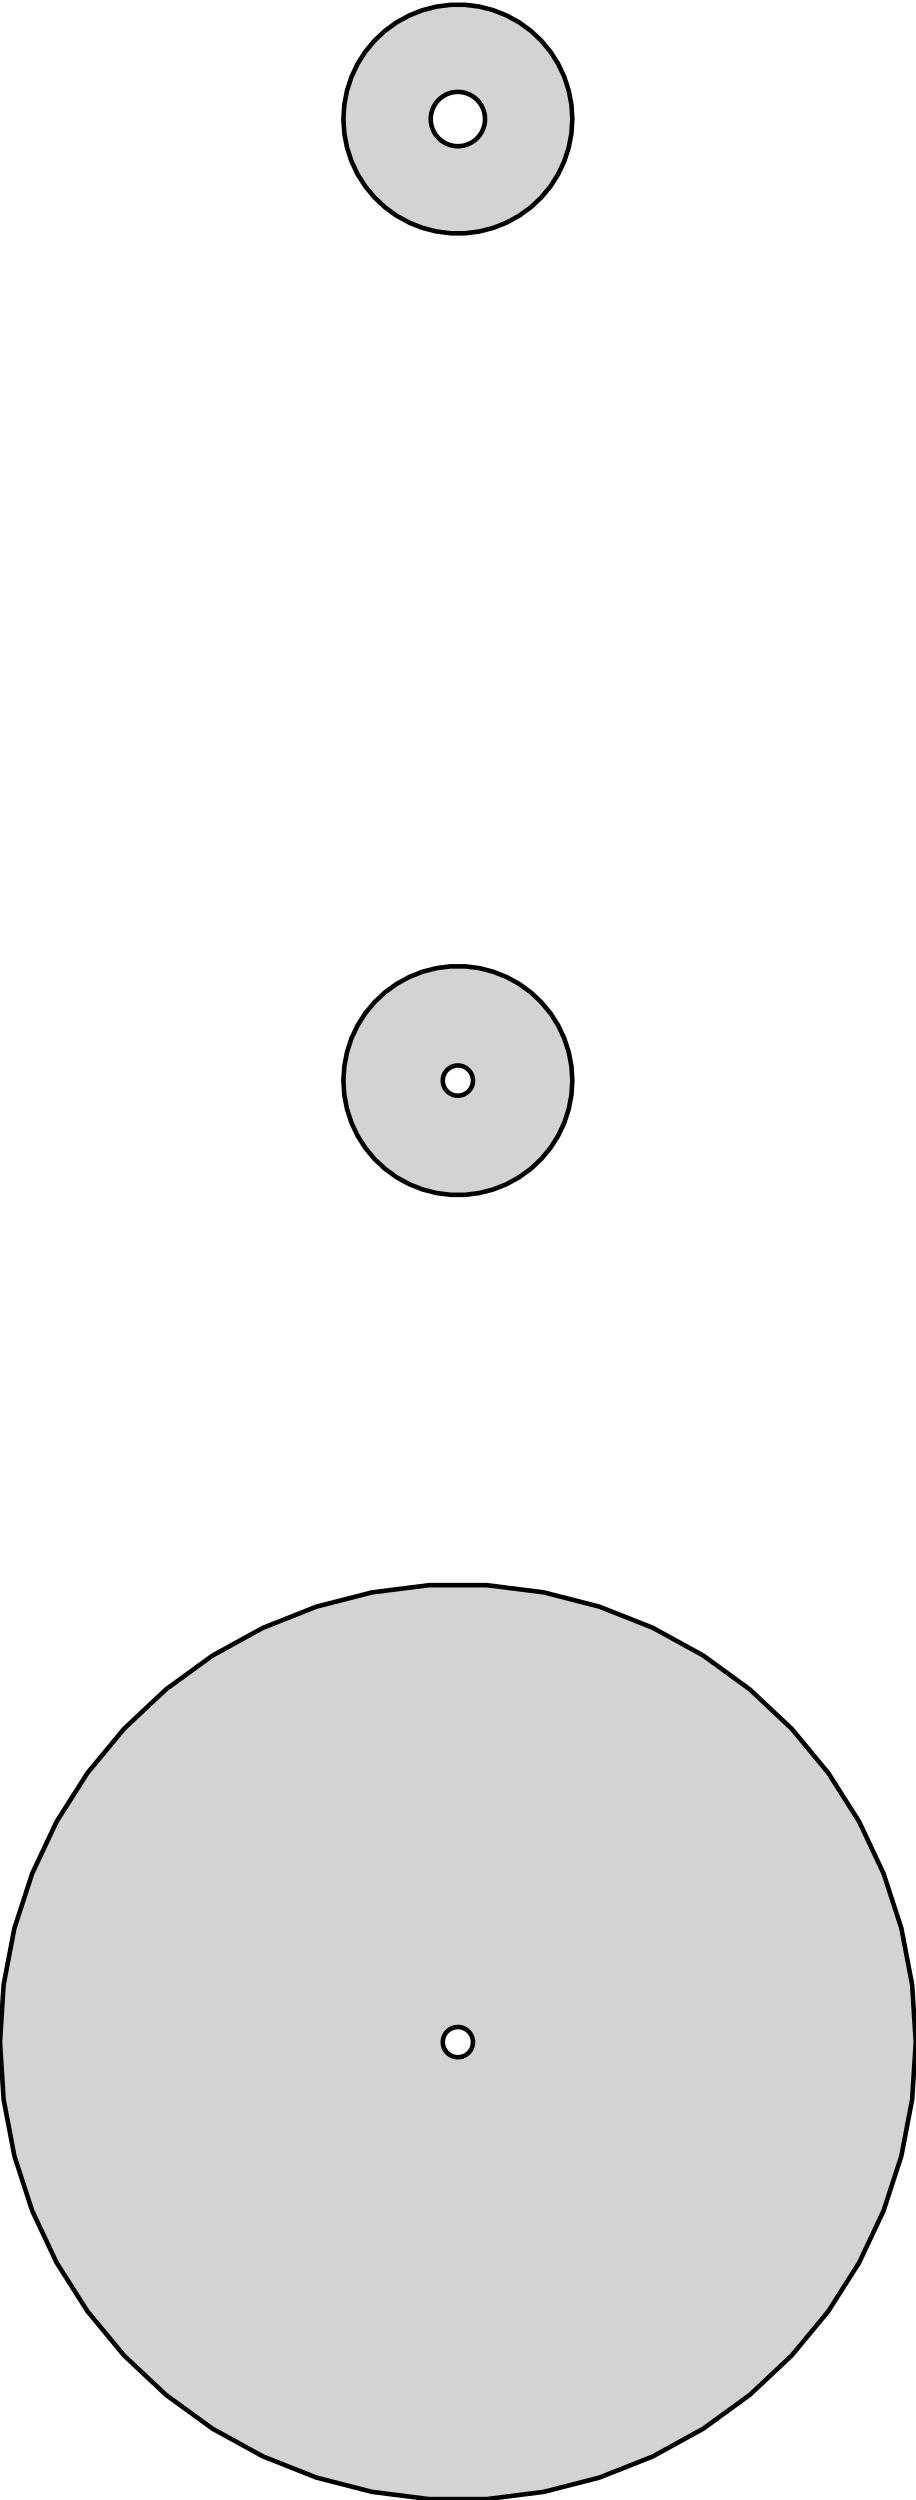
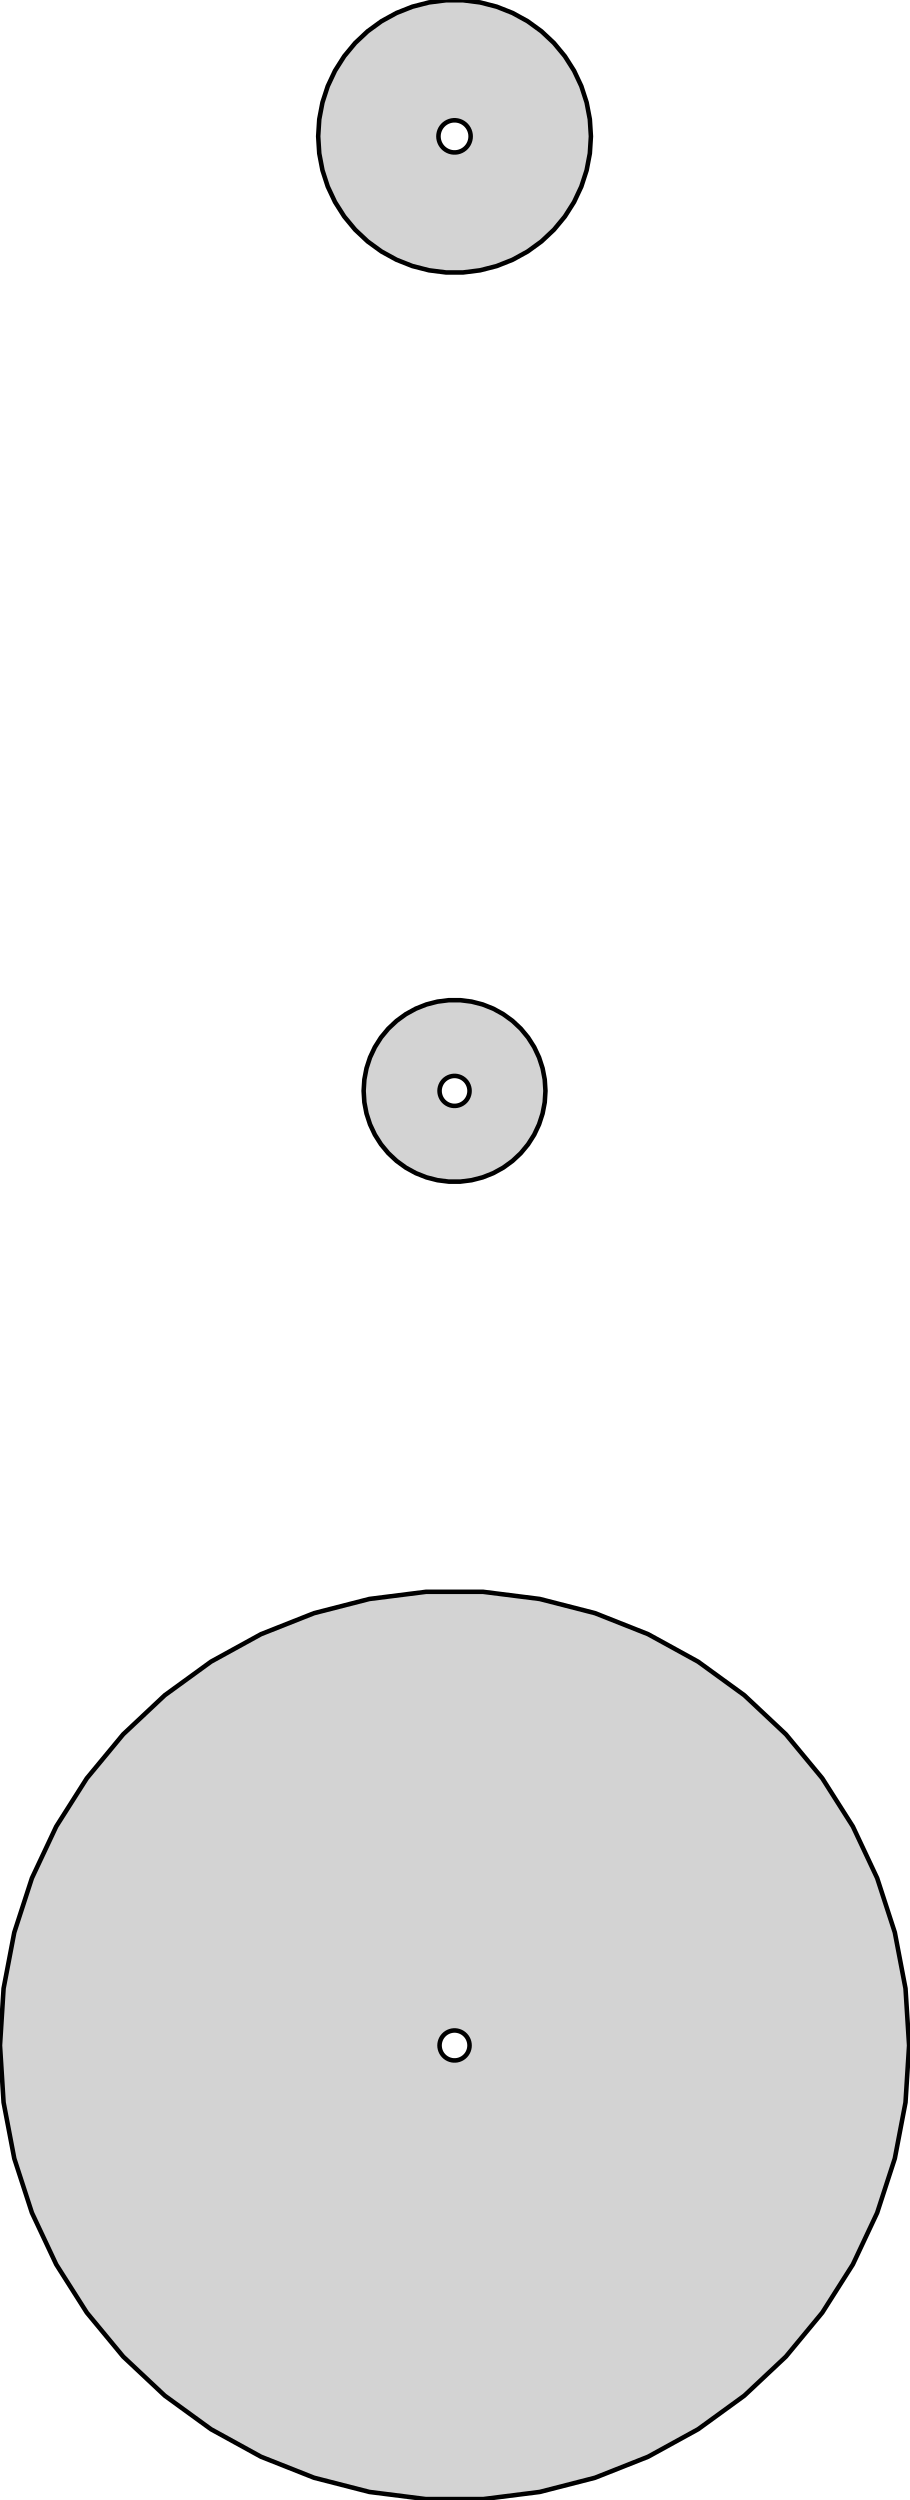
- <svg xmlns="http://www.w3.org/2000/svg" width="100mm" height="273mm" viewBox="-50 -223 100 273" version="1.1">
-   <path d=" M 2.342,-197.721 L 3.863,-198.112 L 5.322,-198.69 L 6.698,-199.446 L 7.968,-200.369 L 9.112,-201.443  L 10.113,-202.653 L 10.954,-203.978 L 11.622,-205.398 L 12.107,-206.891 L 12.401,-208.433 L 12.5,-210  L 12.401,-211.567 L 12.107,-213.109 L 11.622,-214.602 L 10.954,-216.022 L 10.113,-217.347 L 9.112,-218.557  L 7.968,-219.631 L 6.698,-220.554 L 5.322,-221.31 L 3.863,-221.888 L 2.342,-222.279 L 0.785,-222.475  L -0.785,-222.475 L -2.342,-222.279 L -3.863,-221.888 L -5.322,-221.31 L -6.698,-220.554 L -7.968,-219.631  L -9.112,-218.557 L -10.113,-217.347 L -10.954,-216.022 L -11.622,-214.602 L -12.107,-213.109 L -12.401,-211.567  L -12.5,-210 L -12.401,-208.433 L -12.107,-206.891 L -11.622,-205.398 L -10.954,-203.978 L -10.113,-202.653  L -9.112,-201.443 L -7.968,-200.369 L -6.698,-199.446 L -5.322,-198.69 L -3.863,-198.112 L -2.342,-197.721  L -0.785,-197.525 L 0.785,-197.525 z M -0.186,-207.038 L -0.556,-207.085 L -0.917,-207.178 L -1.264,-207.315 L -1.59,-207.494 L -1.892,-207.713  L -2.163,-207.969 L -2.401,-208.256 L -2.601,-208.57 L -2.759,-208.908 L -2.874,-209.262 L -2.944,-209.628  L -2.968,-210 L -2.944,-210.372 L -2.874,-210.738 L -2.759,-211.092 L -2.601,-211.43 L -2.401,-211.744  L -2.163,-212.031 L -1.892,-212.287 L -1.59,-212.506 L -1.264,-212.685 L -0.917,-212.822 L -0.556,-212.915  L -0.186,-212.962 L 0.186,-212.962 L 0.556,-212.915 L 0.917,-212.822 L 1.264,-212.685 L 1.59,-212.506  L 1.892,-212.287 L 2.163,-212.031 L 2.401,-211.744 L 2.601,-211.43 L 2.759,-211.092 L 2.874,-210.738  L 2.944,-210.372 L 2.968,-210 L 2.944,-209.628 L 2.874,-209.262 L 2.759,-208.908 L 2.601,-208.57  L 2.401,-208.256 L 2.163,-207.969 L 1.892,-207.713 L 1.59,-207.494 L 1.264,-207.315 L 0.917,-207.178  L 0.556,-207.085 L 0.186,-207.038 z M 2.342,-92.721 L 3.863,-93.112 L 5.322,-93.69 L 6.698,-94.446 L 7.968,-95.369 L 9.112,-96.443  L 10.113,-97.653 L 10.954,-98.978 L 11.622,-100.398 L 12.107,-101.891 L 12.401,-103.433 L 12.5,-105  L 12.401,-106.567 L 12.107,-108.109 L 11.622,-109.602 L 10.954,-111.022 L 10.113,-112.347 L 9.112,-113.557  L 7.968,-114.631 L 6.698,-115.554 L 5.322,-116.31 L 3.863,-116.888 L 2.342,-117.279 L 0.785,-117.475  L -0.785,-117.475 L -2.342,-117.279 L -3.863,-116.888 L -5.322,-116.31 L -6.698,-115.554 L -7.968,-114.631  L -9.112,-113.557 L -10.113,-112.347 L -10.954,-111.022 L -11.622,-109.602 L -12.107,-108.109 L -12.401,-106.567  L -12.5,-105 L -12.401,-103.433 L -12.107,-101.891 L -11.622,-100.398 L -10.954,-98.978 L -10.113,-97.653  L -9.112,-96.443 L -7.968,-95.369 L -6.698,-94.446 L -5.322,-93.69 L -3.863,-93.112 L -2.342,-92.721  L -0.785,-92.525 L 0.785,-92.525 z M -0.104,-103.353 L -0.309,-103.379 L -0.51,-103.431 L -0.703,-103.507 L -0.884,-103.607 L -1.052,-103.729  L -1.203,-103.87 L -1.335,-104.03 L -1.446,-104.205 L -1.534,-104.393 L -1.598,-104.59 L -1.637,-104.793  L -1.65,-105 L -1.637,-105.207 L -1.598,-105.41 L -1.534,-105.607 L -1.446,-105.795 L -1.335,-105.97  L -1.203,-106.13 L -1.052,-106.271 L -0.884,-106.393 L -0.703,-106.493 L -0.51,-106.569 L -0.309,-106.621  L -0.104,-106.647 L 0.104,-106.647 L 0.309,-106.621 L 0.51,-106.569 L 0.703,-106.493 L 0.884,-106.393  L 1.052,-106.271 L 1.203,-106.13 L 1.335,-105.97 L 1.446,-105.795 L 1.534,-105.607 L 1.598,-105.41  L 1.637,-105.207 L 1.65,-105 L 1.637,-104.793 L 1.598,-104.59 L 1.534,-104.393 L 1.446,-104.205  L 1.335,-104.03 L 1.203,-103.87 L 1.052,-103.729 L 0.884,-103.607 L 0.703,-103.507 L 0.51,-103.431  L 0.309,-103.379 L 0.104,-103.353 z M 9.369,49.114 L 15.451,47.553 L 21.289,45.241 L 26.791,42.216 L 31.871,38.526 L 36.448,34.227  L 40.451,29.389 L 43.815,24.088 L 46.489,18.406 L 48.429,12.434 L 49.606,6.267 L 50,-0  L 49.606,-6.267 L 48.429,-12.434 L 46.489,-18.406 L 43.815,-24.088 L 40.451,-29.389 L 36.448,-34.227  L 31.871,-38.526 L 26.791,-42.216 L 21.289,-45.241 L 15.451,-47.553 L 9.369,-49.114 L 3.14,-49.901  L -3.14,-49.901 L -9.369,-49.114 L -15.451,-47.553 L -21.289,-45.241 L -26.791,-42.216 L -31.871,-38.526  L -36.448,-34.227 L -40.451,-29.389 L -43.815,-24.088 L -46.489,-18.406 L -48.429,-12.434 L -49.606,-6.267  L -50,-0 L -49.606,6.267 L -48.429,12.434 L -46.489,18.406 L -43.815,24.088 L -40.451,29.389  L -36.448,34.227 L -31.871,38.526 L -26.791,42.216 L -21.289,45.241 L -15.451,47.553 L -9.369,49.114  L -3.14,49.901 L 3.14,49.901 z M -0.104,1.647 L -0.309,1.621 L -0.51,1.569 L -0.703,1.493 L -0.884,1.393 L -1.052,1.271  L -1.203,1.129 L -1.335,0.97 L -1.446,0.795 L -1.534,0.607 L -1.598,0.41 L -1.637,0.207  L -1.65,-0 L -1.637,-0.207 L -1.598,-0.41 L -1.534,-0.607 L -1.446,-0.795 L -1.335,-0.97  L -1.203,-1.129 L -1.052,-1.271 L -0.884,-1.393 L -0.703,-1.493 L -0.51,-1.569 L -0.309,-1.621  L -0.104,-1.647 L 0.104,-1.647 L 0.309,-1.621 L 0.51,-1.569 L 0.703,-1.493 L 0.884,-1.393  L 1.052,-1.271 L 1.203,-1.129 L 1.335,-0.97 L 1.446,-0.795 L 1.534,-0.607 L 1.598,-0.41  L 1.637,-0.207 L 1.65,-0 L 1.637,0.207 L 1.598,0.41 L 1.534,0.607 L 1.446,0.795  L 1.335,0.97 L 1.203,1.129 L 1.052,1.271 L 0.884,1.393 L 0.703,1.493 L 0.51,1.569  L 0.309,1.621 L 0.104,1.647 z " stroke="black" fill="lightgray" stroke-width="0.5" />
+ <svg xmlns="http://www.w3.org/2000/svg" width="100mm" height="275mm" viewBox="-50 -225 100 275" version="1.1">
+   <path d=" M 2.811,-195.266 L 4.635,-195.734 L 6.387,-196.428 L 8.037,-197.335 L 9.561,-198.442 L 10.934,-199.732  L 12.135,-201.183 L 13.145,-202.774 L 13.947,-204.478 L 14.529,-206.27 L 14.882,-208.12 L 15,-210  L 14.882,-211.88 L 14.529,-213.73 L 13.947,-215.522 L 13.145,-217.226 L 12.135,-218.817 L 10.934,-220.268  L 9.561,-221.558 L 8.037,-222.665 L 6.387,-223.572 L 4.635,-224.266 L 2.811,-224.734 L 0.942,-224.97  L -0.942,-224.97 L -2.811,-224.734 L -4.635,-224.266 L -6.387,-223.572 L -8.037,-222.665 L -9.561,-221.558  L -10.934,-220.268 L -12.135,-218.817 L -13.145,-217.226 L -13.947,-215.522 L -14.529,-213.73 L -14.882,-211.88  L -15,-210 L -14.882,-208.12 L -14.529,-206.27 L -13.947,-204.478 L -13.145,-202.774 L -12.135,-201.183  L -10.934,-199.732 L -9.561,-198.442 L -8.037,-197.335 L -6.387,-196.428 L -4.635,-195.734 L -2.811,-195.266  L -0.942,-195.03 L 0.942,-195.03 z M -0.111,-208.233 L -0.332,-208.261 L -0.547,-208.316 L -0.754,-208.398 L -0.949,-208.505 L -1.129,-208.636  L -1.291,-208.788 L -1.432,-208.959 L -1.552,-209.147 L -1.646,-209.348 L -1.715,-209.56 L -1.757,-209.778  L -1.771,-210 L -1.757,-210.222 L -1.715,-210.44 L -1.646,-210.652 L -1.552,-210.853 L -1.432,-211.041  L -1.291,-211.212 L -1.129,-211.364 L -0.949,-211.495 L -0.754,-211.602 L -0.547,-211.684 L -0.332,-211.739  L -0.111,-211.767 L 0.111,-211.767 L 0.332,-211.739 L 0.547,-211.684 L 0.754,-211.602 L 0.949,-211.495  L 1.129,-211.364 L 1.291,-211.212 L 1.432,-211.041 L 1.552,-210.853 L 1.646,-210.652 L 1.715,-210.44  L 1.757,-210.222 L 1.771,-210 L 1.757,-209.778 L 1.715,-209.56 L 1.646,-209.348 L 1.552,-209.147  L 1.432,-208.959 L 1.291,-208.788 L 1.129,-208.636 L 0.949,-208.505 L 0.754,-208.398 L 0.547,-208.316  L 0.332,-208.261 L 0.111,-208.233 z M 1.874,-95.177 L 3.09,-95.489 L 4.258,-95.952 L 5.358,-96.557 L 6.374,-97.295 L 7.29,-98.154  L 8.09,-99.122 L 8.763,-100.182 L 9.298,-101.319 L 9.686,-102.513 L 9.921,-103.747 L 10,-105  L 9.921,-106.253 L 9.686,-107.487 L 9.298,-108.681 L 8.763,-109.818 L 8.09,-110.878 L 7.29,-111.845  L 6.374,-112.705 L 5.358,-113.443 L 4.258,-114.048 L 3.09,-114.511 L 1.874,-114.823 L 0.628,-114.98  L -0.628,-114.98 L -1.874,-114.823 L -3.09,-114.511 L -4.258,-114.048 L -5.358,-113.443 L -6.374,-112.705  L -7.29,-111.845 L -8.09,-110.878 L -8.763,-109.818 L -9.298,-108.681 L -9.686,-107.487 L -9.921,-106.253  L -10,-105 L -9.921,-103.747 L -9.686,-102.513 L -9.298,-101.319 L -8.763,-100.182 L -8.09,-99.122  L -7.29,-98.154 L -6.374,-97.295 L -5.358,-96.557 L -4.258,-95.952 L -3.09,-95.489 L -1.874,-95.177  L -0.628,-95.02 L 0.628,-95.02 z M -0.104,-103.353 L -0.309,-103.379 L -0.51,-103.431 L -0.703,-103.507 L -0.884,-103.607 L -1.052,-103.729  L -1.203,-103.87 L -1.335,-104.03 L -1.446,-104.205 L -1.534,-104.393 L -1.598,-104.59 L -1.637,-104.793  L -1.65,-105 L -1.637,-105.207 L -1.598,-105.41 L -1.534,-105.607 L -1.446,-105.795 L -1.335,-105.97  L -1.203,-106.13 L -1.052,-106.271 L -0.884,-106.393 L -0.703,-106.493 L -0.51,-106.569 L -0.309,-106.621  L -0.104,-106.647 L 0.104,-106.647 L 0.309,-106.621 L 0.51,-106.569 L 0.703,-106.493 L 0.884,-106.393  L 1.052,-106.271 L 1.203,-106.13 L 1.335,-105.97 L 1.446,-105.795 L 1.534,-105.607 L 1.598,-105.41  L 1.637,-105.207 L 1.65,-105 L 1.637,-104.793 L 1.598,-104.59 L 1.534,-104.393 L 1.446,-104.205  L 1.335,-104.03 L 1.203,-103.87 L 1.052,-103.729 L 0.884,-103.607 L 0.703,-103.507 L 0.51,-103.431  L 0.309,-103.379 L 0.104,-103.353 z M 9.369,49.114 L 15.451,47.553 L 21.289,45.241 L 26.791,42.216 L 31.871,38.526 L 36.448,34.227  L 40.451,29.389 L 43.815,24.088 L 46.489,18.406 L 48.429,12.434 L 49.606,6.267 L 50,-0  L 49.606,-6.267 L 48.429,-12.434 L 46.489,-18.406 L 43.815,-24.088 L 40.451,-29.389 L 36.448,-34.227  L 31.871,-38.526 L 26.791,-42.216 L 21.289,-45.241 L 15.451,-47.553 L 9.369,-49.114 L 3.14,-49.901  L -3.14,-49.901 L -9.369,-49.114 L -15.451,-47.553 L -21.289,-45.241 L -26.791,-42.216 L -31.871,-38.526  L -36.448,-34.227 L -40.451,-29.389 L -43.815,-24.088 L -46.489,-18.406 L -48.429,-12.434 L -49.606,-6.267  L -50,-0 L -49.606,6.267 L -48.429,12.434 L -46.489,18.406 L -43.815,24.088 L -40.451,29.389  L -36.448,34.227 L -31.871,38.526 L -26.791,42.216 L -21.289,45.241 L -15.451,47.553 L -9.369,49.114  L -3.14,49.901 L 3.14,49.901 z M -0.104,1.647 L -0.309,1.621 L -0.51,1.569 L -0.703,1.493 L -0.884,1.393 L -1.052,1.271  L -1.203,1.129 L -1.335,0.97 L -1.446,0.795 L -1.534,0.607 L -1.598,0.41 L -1.637,0.207  L -1.65,-0 L -1.637,-0.207 L -1.598,-0.41 L -1.534,-0.607 L -1.446,-0.795 L -1.335,-0.97  L -1.203,-1.129 L -1.052,-1.271 L -0.884,-1.393 L -0.703,-1.493 L -0.51,-1.569 L -0.309,-1.621  L -0.104,-1.647 L 0.104,-1.647 L 0.309,-1.621 L 0.51,-1.569 L 0.703,-1.493 L 0.884,-1.393  L 1.052,-1.271 L 1.203,-1.129 L 1.335,-0.97 L 1.446,-0.795 L 1.534,-0.607 L 1.598,-0.41  L 1.637,-0.207 L 1.65,-0 L 1.637,0.207 L 1.598,0.41 L 1.534,0.607 L 1.446,0.795  L 1.335,0.97 L 1.203,1.129 L 1.052,1.271 L 0.884,1.393 L 0.703,1.493 L 0.51,1.569  L 0.309,1.621 L 0.104,1.647 z " stroke="black" fill="lightgray" stroke-width="0.5" />
</svg>
